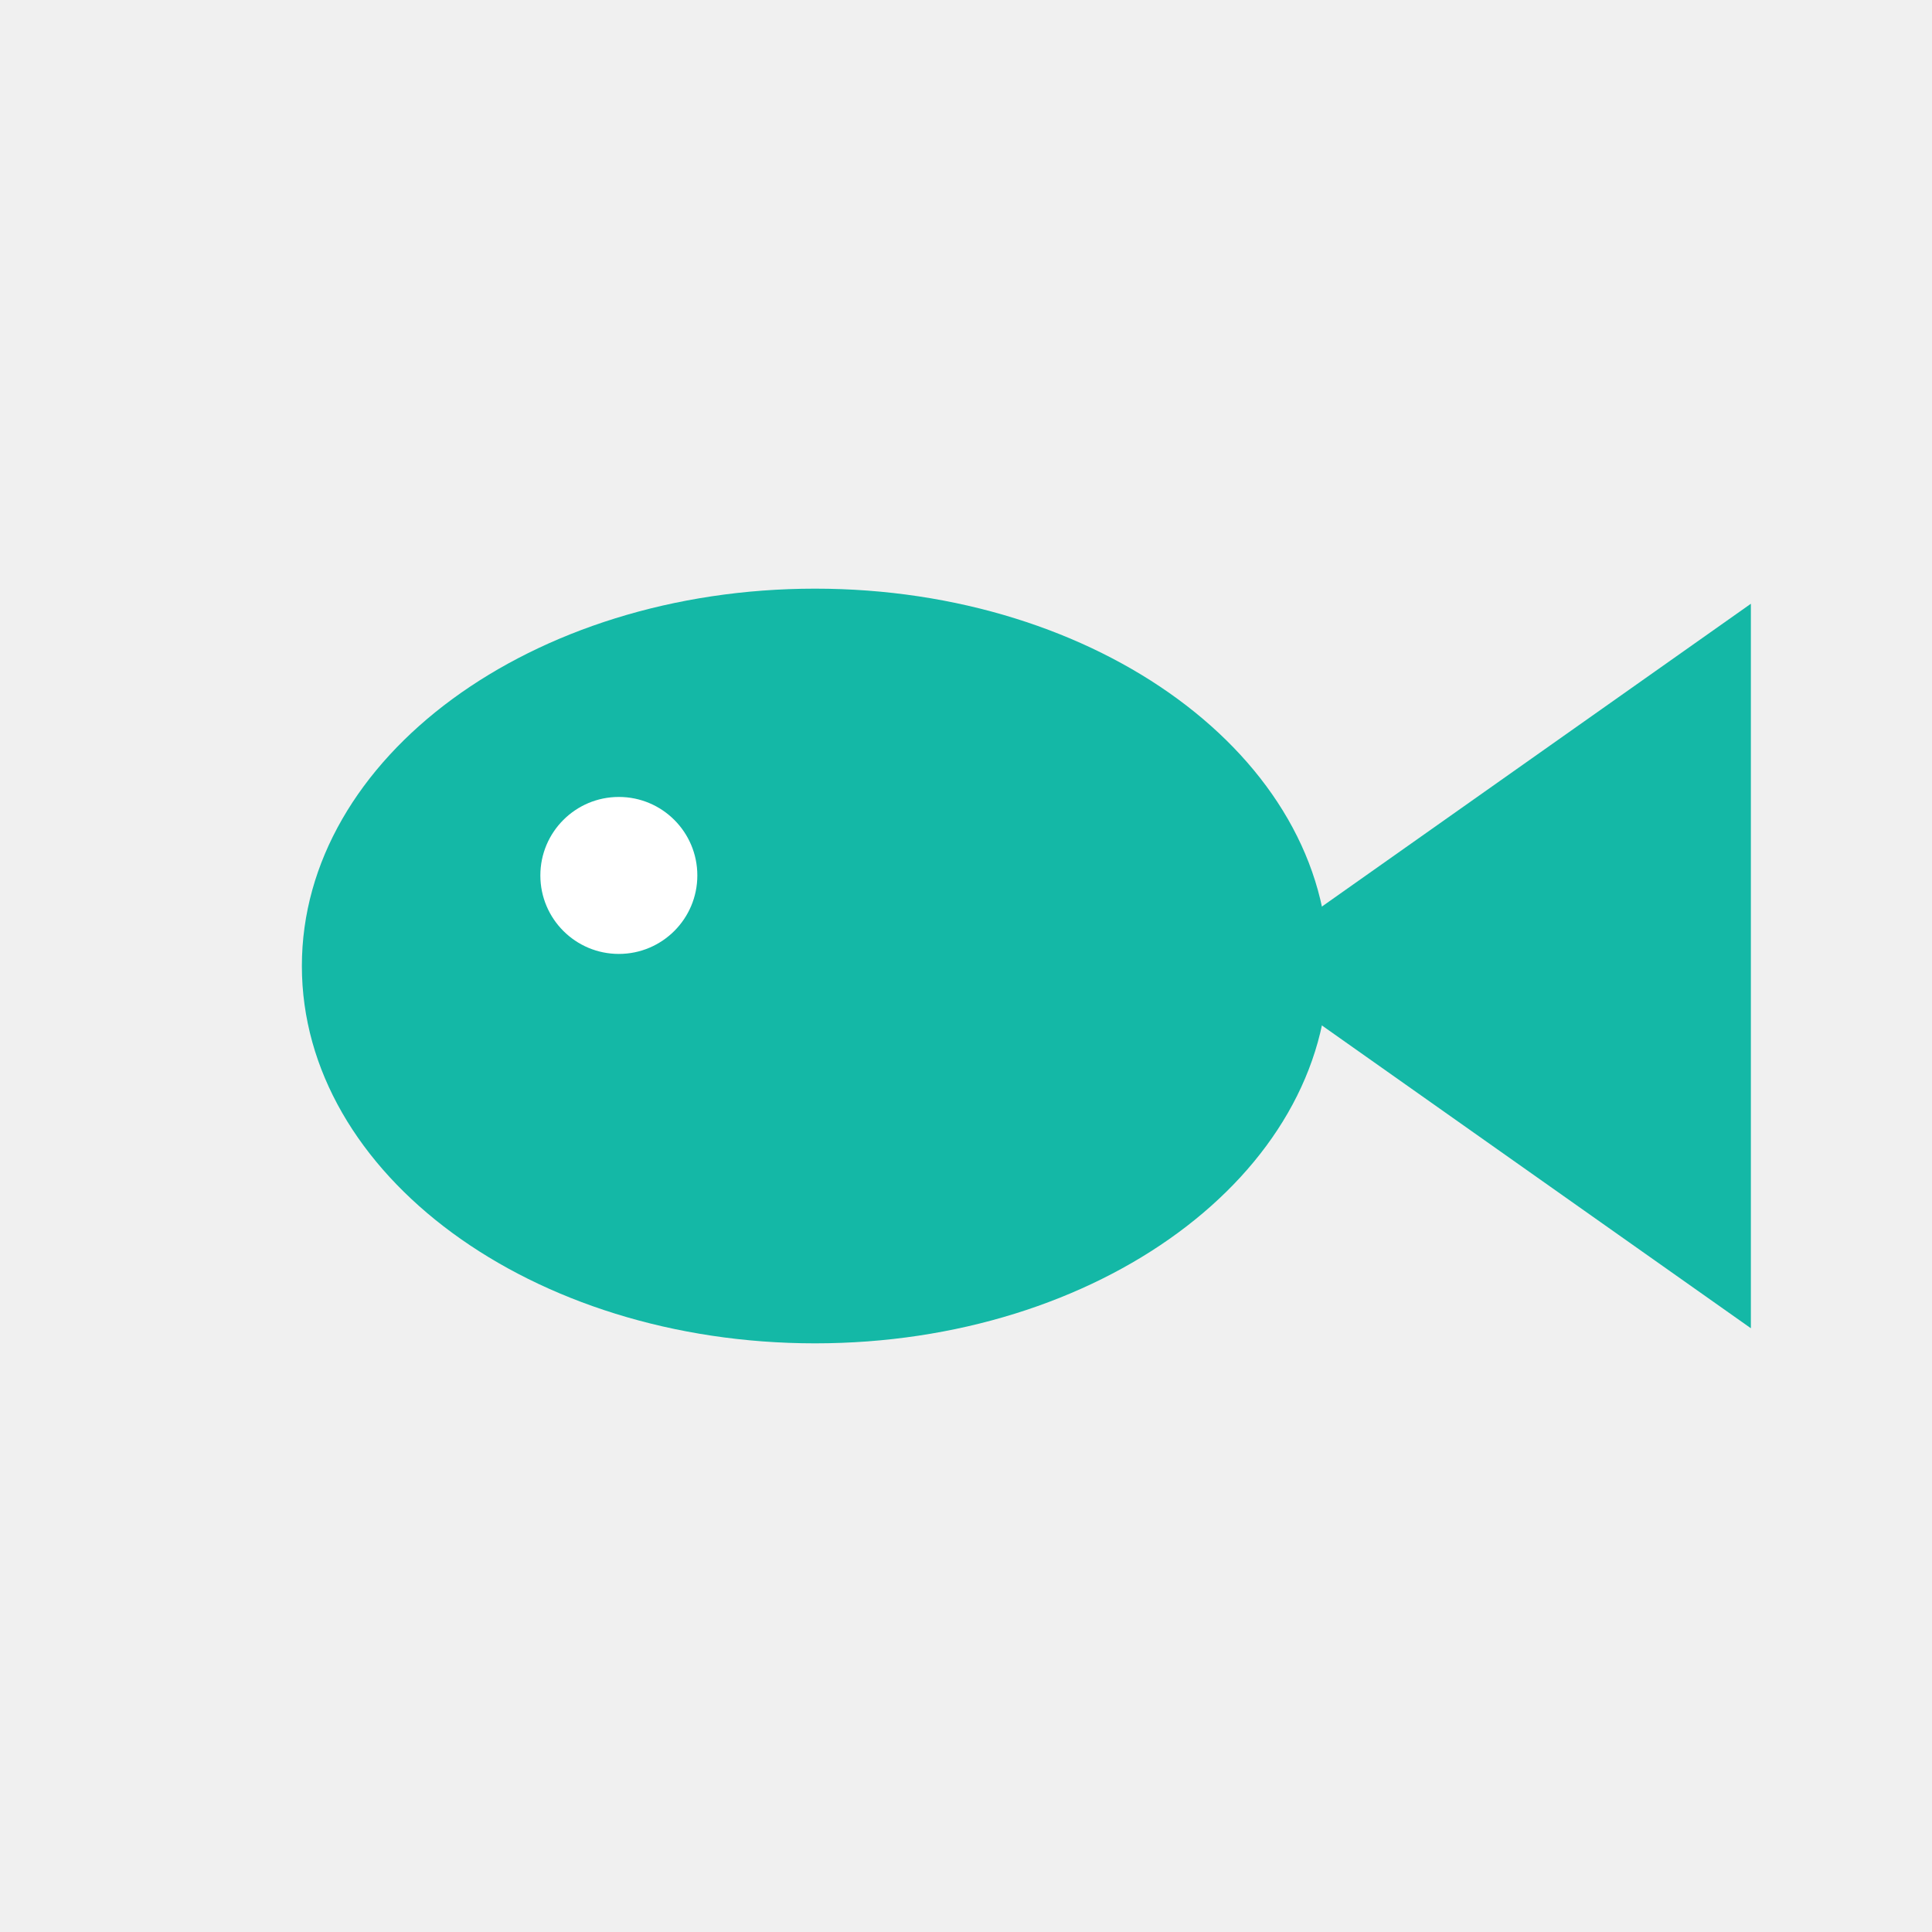
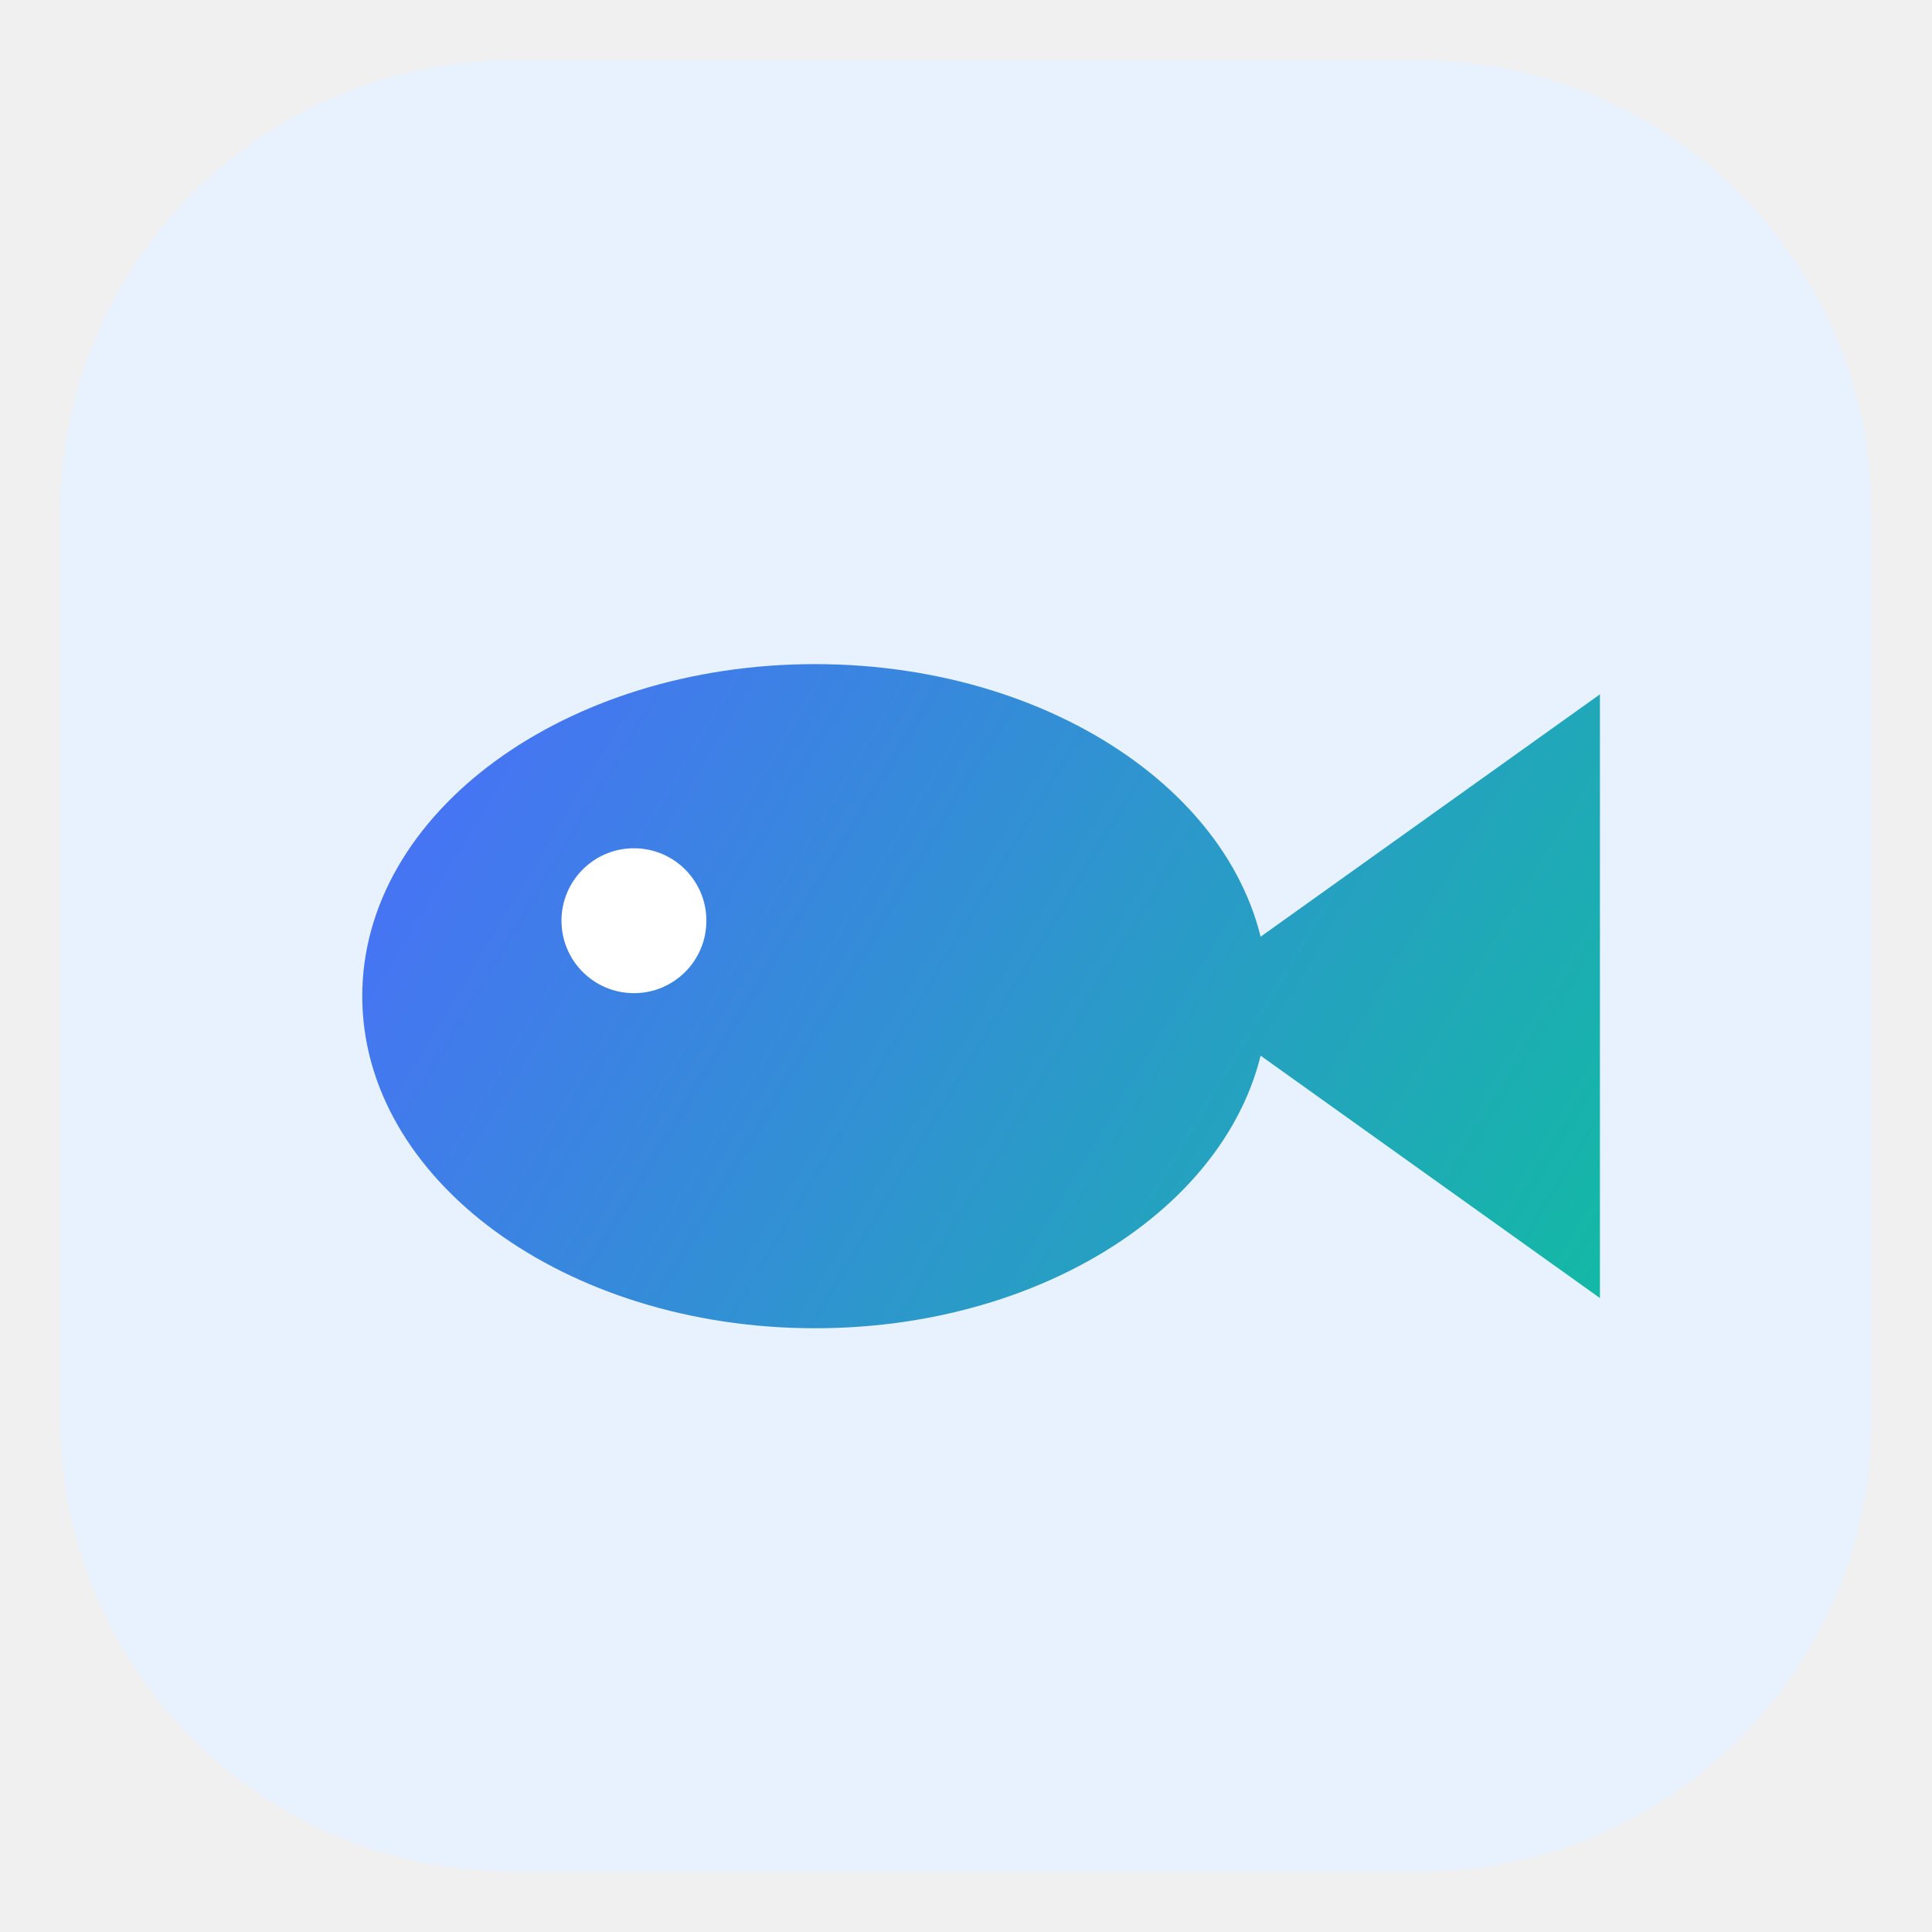
<svg xmlns="http://www.w3.org/2000/svg" viewBox="0 0 64 64" role="img" aria-label="TinyFish logo">
-   <ellipse cx="27" cy="32" rx="17" ry="12.5" fill="#14b8a6" />
-   <polygon points="41,32 58,20 58,44" fill="#14b8a6" />
-   <circle cx="20.5" cy="29" r="2.6" fill="#ffffff" />
+   <defs>
+     <linearGradient id="tf-fish" x1="12" y1="20" x2="52" y2="44" gradientUnits="userSpaceOnUse">
+       <stop offset="0" stop-color="#4D6BFE" />
+       <stop offset="1" stop-color="#14B8A6" />
+     </linearGradient>
+   </defs>
+   <rect x="2" y="2" width="60" height="60" rx="15" fill="#E8F1FE" />
+   <ellipse cx="27" cy="33" rx="15" ry="11" fill="url(#tf-fish)" />
+   <polygon points="39,33 53,23 53,43" fill="url(#tf-fish)" />
+   <circle cx="21" cy="30.5" r="2.4" fill="#ffffff" />
</svg>
